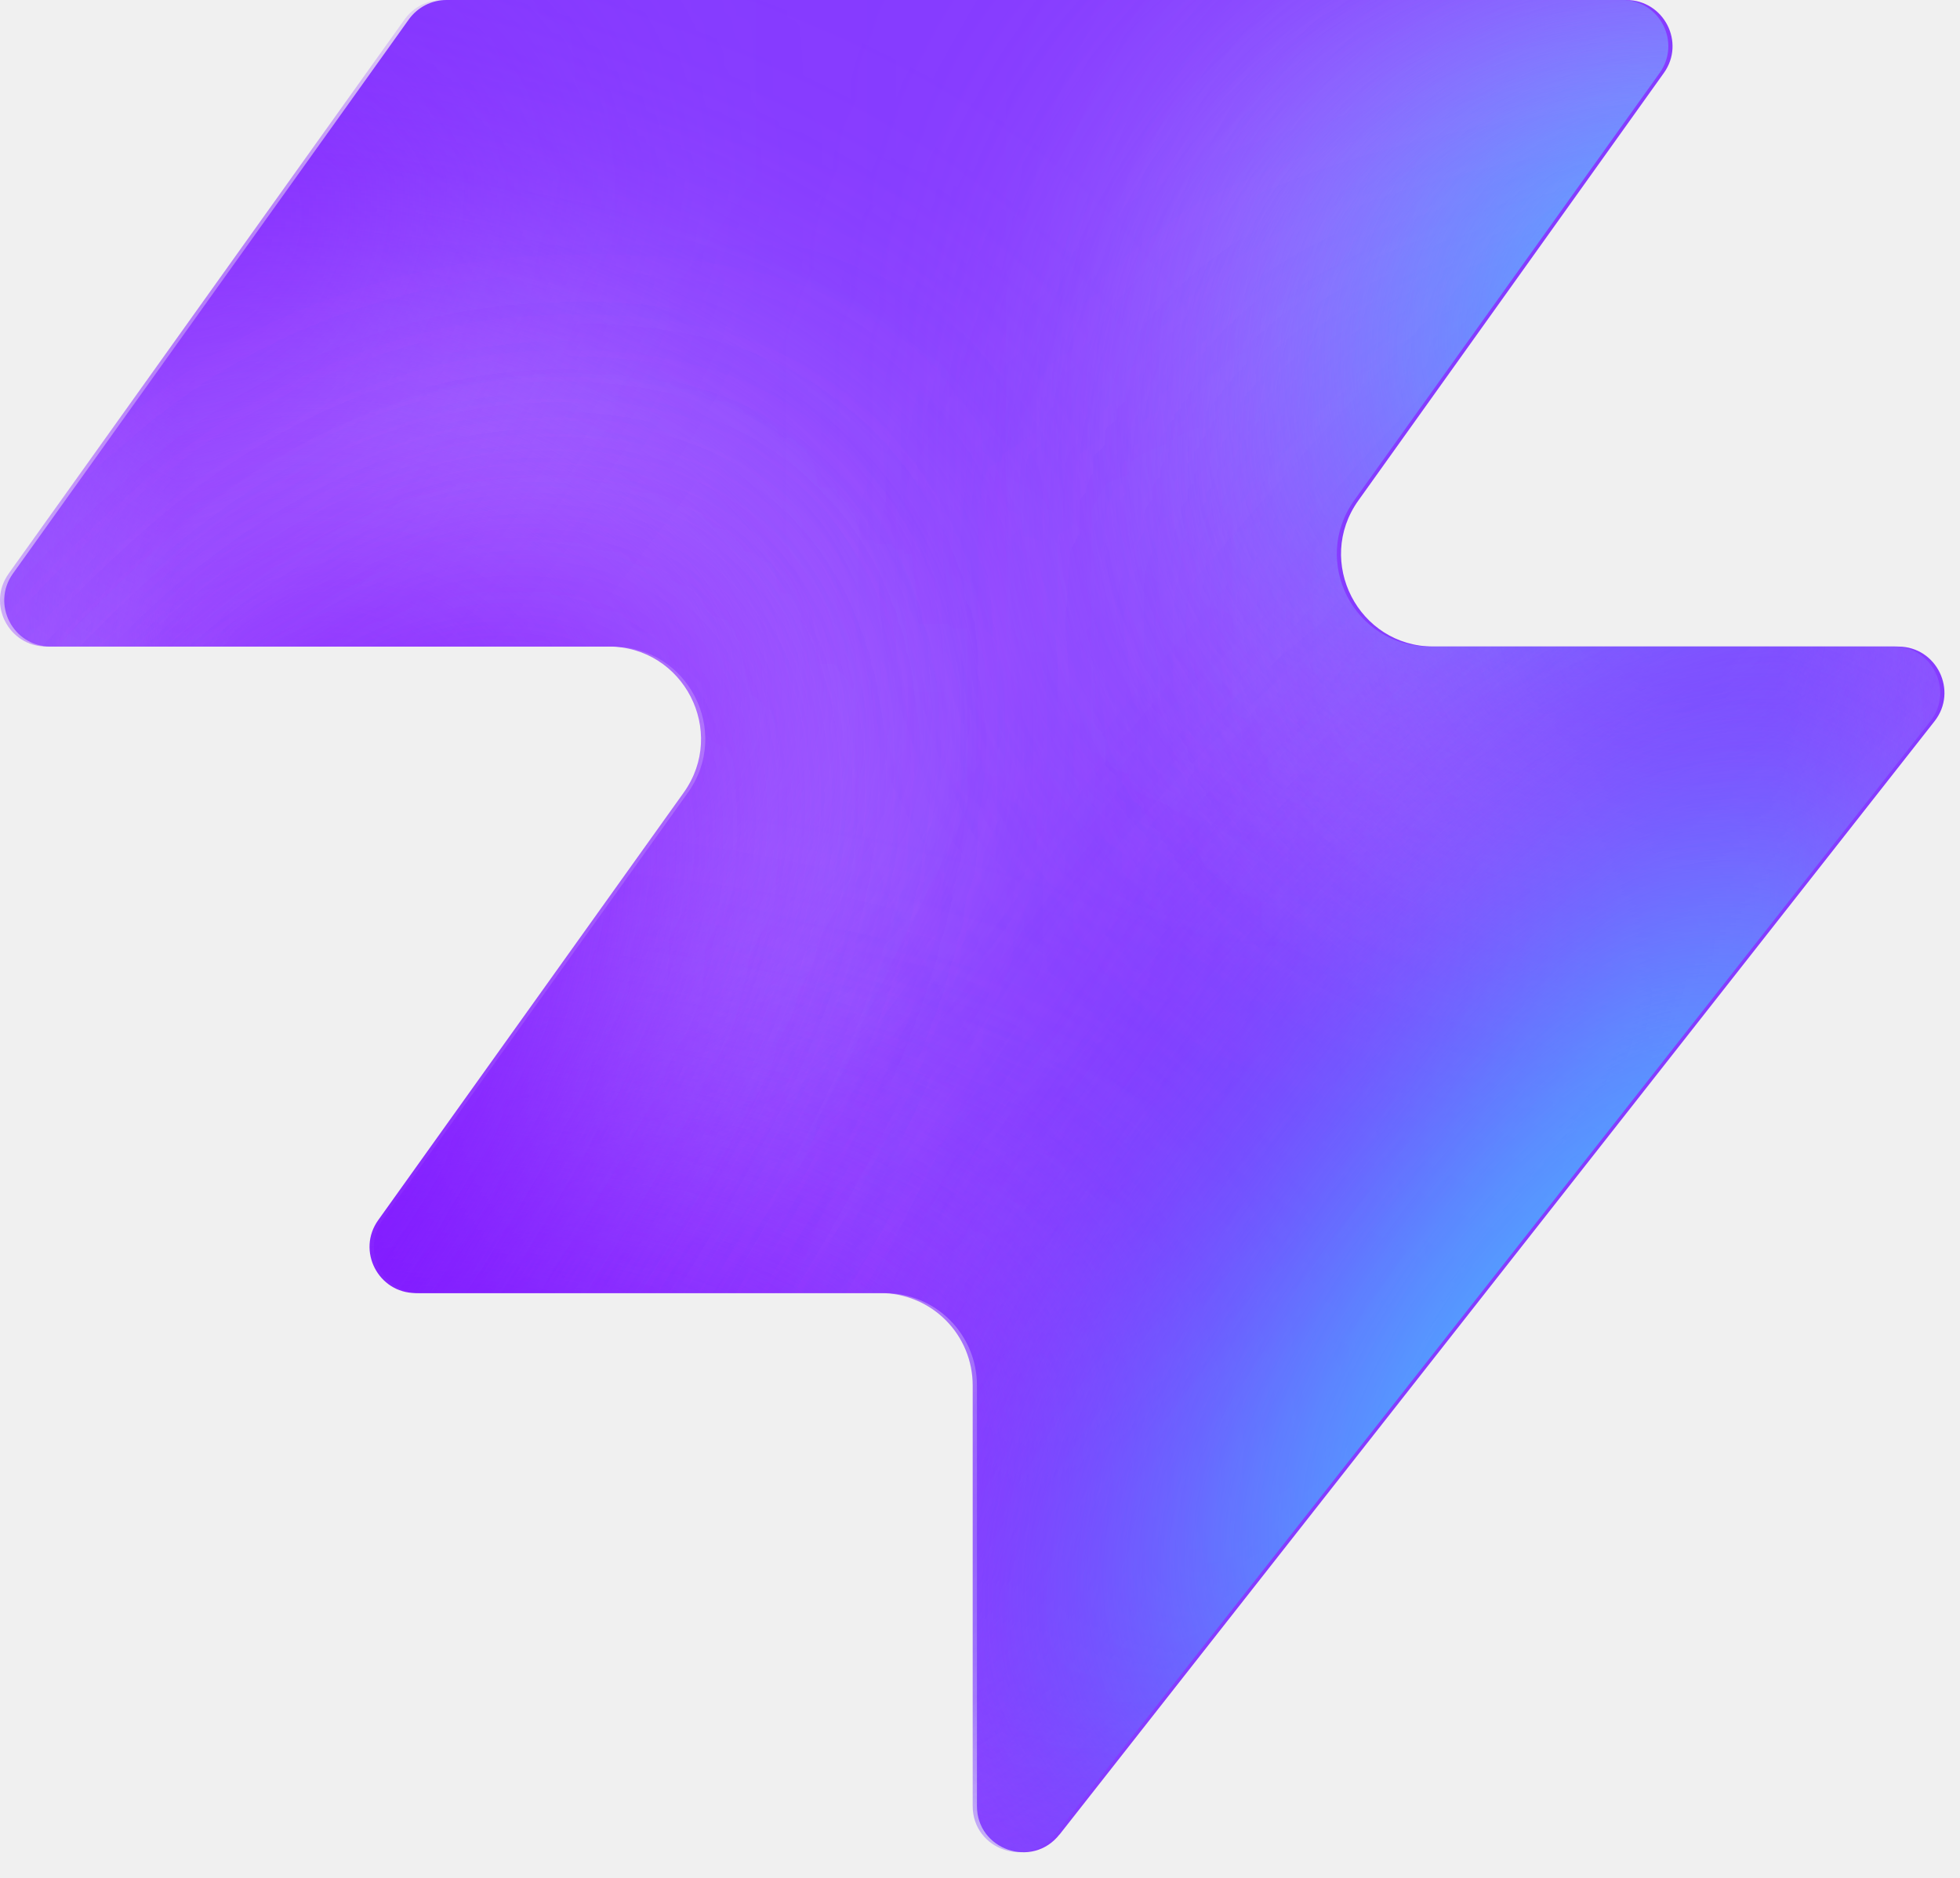
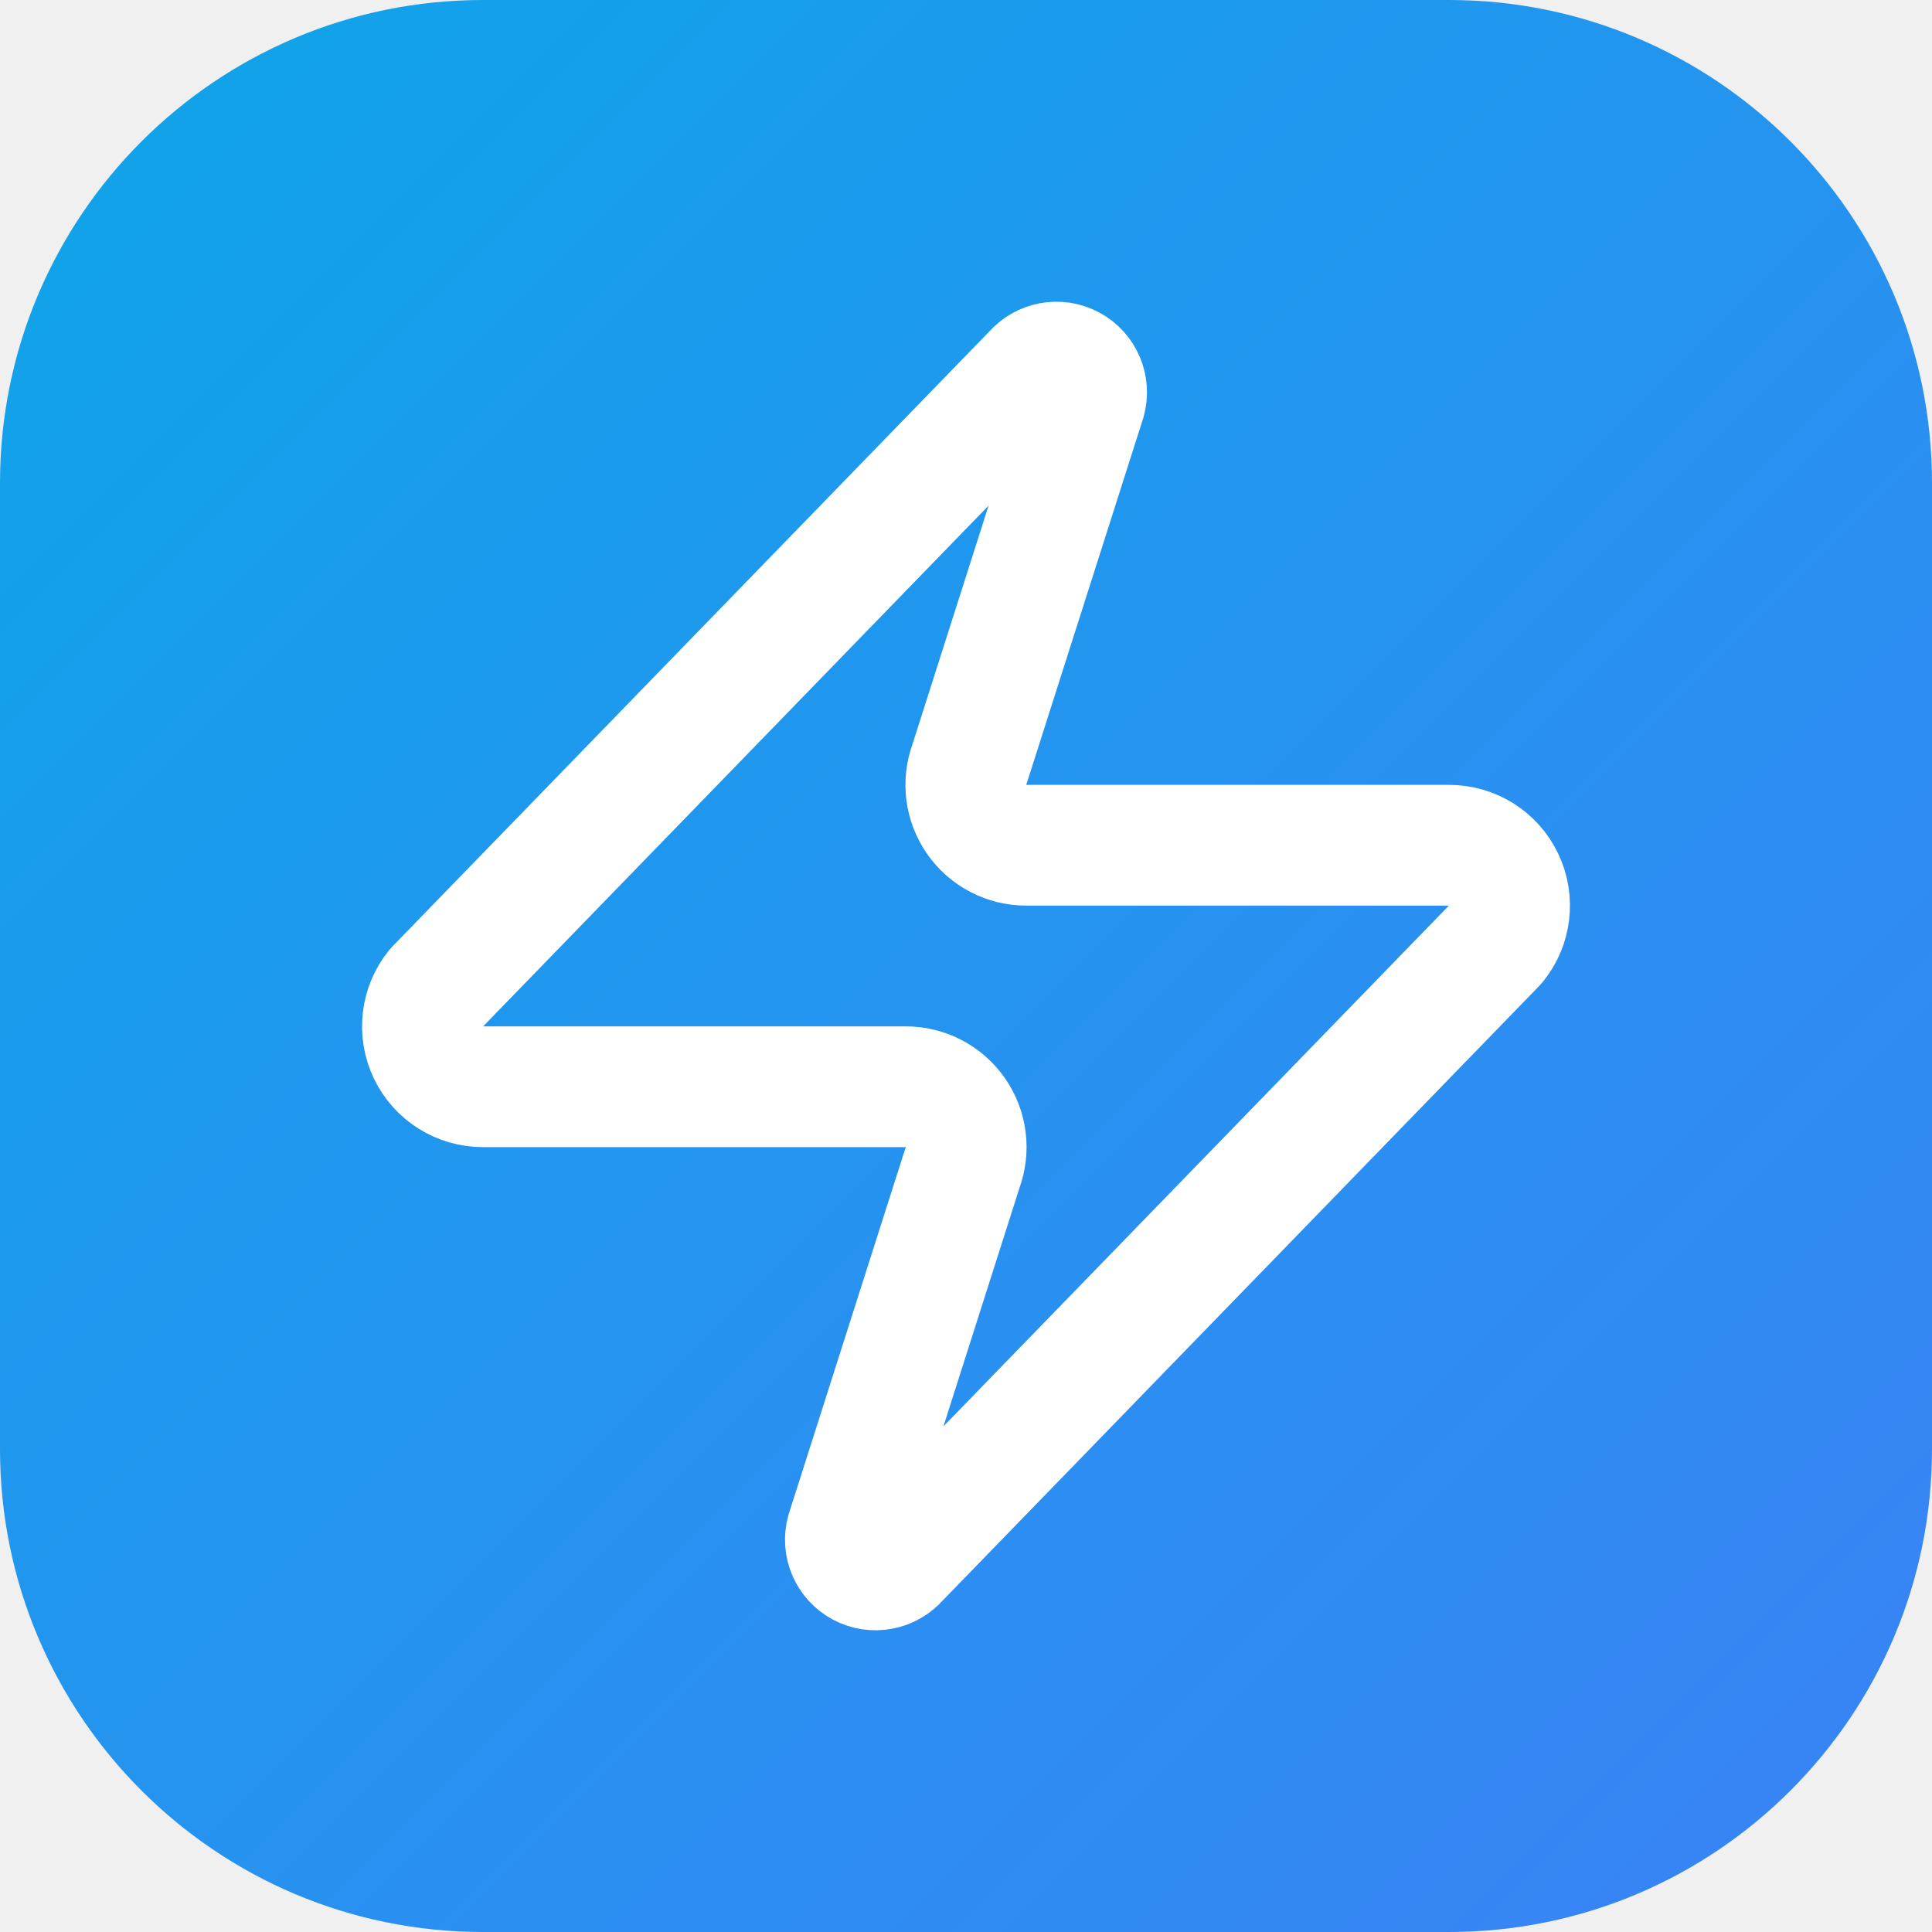
- <svg xmlns="http://www.w3.org/2000/svg" width="48" height="46" fill="none" viewBox="0 0 48 46">
-   <path fill="#863bff" d="M25.946 44.938c-.664.845-2.021.375-2.021-.698V33.937a2.26 2.26 0 0 0-2.262-2.262H10.287c-.92 0-1.456-1.04-.92-1.788l7.48-10.471c1.07-1.497 0-3.578-1.842-3.578H1.237c-.92 0-1.456-1.04-.92-1.788L10.013.474c.214-.297.556-.474.92-.474h28.894c.92 0 1.456 1.04.92 1.788l-7.48 10.471c-1.07 1.498 0 3.579 1.842 3.579h11.377c.943 0 1.473 1.088.89 1.83L25.947 44.94z" style="fill:#863bff;fill:color(display-p3 .525 .23 1);fill-opacity:1" />
-   <mask id="a" width="48" height="46" x="0" y="0" maskUnits="userSpaceOnUse" style="mask-type:alpha">
-     <path fill="#000" d="M25.842 44.938c-.664.844-2.021.375-2.021-.698V33.937a2.26 2.26 0 0 0-2.262-2.262H10.183c-.92 0-1.456-1.04-.92-1.788l7.48-10.471c1.07-1.498 0-3.579-1.842-3.579H1.133c-.92 0-1.456-1.04-.92-1.787L9.91.473c.214-.297.556-.474.92-.474h28.894c.92 0 1.456 1.04.92 1.788l-7.48 10.471c-1.07 1.498 0 3.578 1.842 3.578h11.377c.943 0 1.473 1.088.89 1.832L25.843 44.94z" style="fill:#000;fill-opacity:1" />
-   </mask>
-   <g mask="url(#a)">
-     <g filter="url(#b)">
-       <ellipse cx="5.508" cy="14.704" fill="#ede6ff" rx="5.508" ry="14.704" style="fill:#ede6ff;fill:color(display-p3 .927 .903 1);fill-opacity:1" transform="matrix(.00324 1 1 -.00324 -4.47 31.516)" />
-     </g>
-     <g filter="url(#c)">
-       <ellipse cx="10.399" cy="29.851" fill="#ede6ff" rx="10.399" ry="29.851" style="fill:#ede6ff;fill:color(display-p3 .927 .903 1);fill-opacity:1" transform="matrix(.00324 1 1 -.00324 -39.328 7.883)" />
-     </g>
-     <g filter="url(#d)">
-       <ellipse cx="5.508" cy="30.487" fill="#7e14ff" rx="5.508" ry="30.487" style="fill:#7e14ff;fill:color(display-p3 .492 .077 1);fill-opacity:1" transform="rotate(89.814 -25.913 -14.639)scale(1 -1)" />
-     </g>
-     <g filter="url(#e)">
-       <ellipse cx="5.508" cy="30.599" fill="#7e14ff" rx="5.508" ry="30.599" style="fill:#7e14ff;fill:color(display-p3 .492 .077 1);fill-opacity:1" transform="rotate(89.814 -32.644 -3.334)scale(1 -1)" />
-     </g>
-     <g filter="url(#f)">
-       <ellipse cx="5.508" cy="30.599" fill="#7e14ff" rx="5.508" ry="30.599" style="fill:#7e14ff;fill:color(display-p3 .492 .077 1);fill-opacity:1" transform="matrix(.00324 1 1 -.00324 -34.34 30.47)" />
-     </g>
-     <g filter="url(#g)">
-       <ellipse cx="14.072" cy="22.078" fill="#ede6ff" rx="14.072" ry="22.078" style="fill:#ede6ff;fill:color(display-p3 .927 .903 1);fill-opacity:1" transform="rotate(93.35 24.506 48.493)scale(-1 1)" />
-     </g>
-     <g filter="url(#h)">
-       <ellipse cx="3.47" cy="21.501" fill="#7e14ff" rx="3.47" ry="21.501" style="fill:#7e14ff;fill:color(display-p3 .492 .077 1);fill-opacity:1" transform="rotate(89.009 28.708 47.59)scale(-1 1)" />
-     </g>
-     <g filter="url(#i)">
-       <ellipse cx="3.47" cy="21.501" fill="#7e14ff" rx="3.47" ry="21.501" style="fill:#7e14ff;fill:color(display-p3 .492 .077 1);fill-opacity:1" transform="rotate(89.009 28.708 47.59)scale(-1 1)" />
-     </g>
-     <g filter="url(#j)">
-       <ellipse cx=".387" cy="8.972" fill="#7e14ff" rx="4.407" ry="29.108" style="fill:#7e14ff;fill:color(display-p3 .492 .077 1);fill-opacity:1" transform="rotate(39.51 .387 8.972)" />
-     </g>
-     <g filter="url(#k)">
-       <ellipse cx="47.523" cy="-6.092" fill="#7e14ff" rx="4.407" ry="29.108" style="fill:#7e14ff;fill:color(display-p3 .492 .077 1);fill-opacity:1" transform="rotate(37.892 47.523 -6.092)" />
-     </g>
-     <g filter="url(#l)">
-       <ellipse cx="41.412" cy="6.333" fill="#47bfff" rx="5.971" ry="9.665" style="fill:#47bfff;fill:color(display-p3 .28 .748 1);fill-opacity:1" transform="rotate(37.892 41.412 6.333)" />
-     </g>
-     <g filter="url(#m)">
-       <ellipse cx="-1.879" cy="38.332" fill="#7e14ff" rx="4.407" ry="29.108" style="fill:#7e14ff;fill:color(display-p3 .492 .077 1);fill-opacity:1" transform="rotate(37.892 -1.88 38.332)" />
-     </g>
-     <g filter="url(#n)">
-       <ellipse cx="-1.879" cy="38.332" fill="#7e14ff" rx="4.407" ry="29.108" style="fill:#7e14ff;fill:color(display-p3 .492 .077 1);fill-opacity:1" transform="rotate(37.892 -1.88 38.332)" />
-     </g>
-     <g filter="url(#o)">
-       <ellipse cx="35.651" cy="29.907" fill="#7e14ff" rx="4.407" ry="29.108" style="fill:#7e14ff;fill:color(display-p3 .492 .077 1);fill-opacity:1" transform="rotate(37.892 35.651 29.907)" />
-     </g>
-     <g filter="url(#p)">
-       <ellipse cx="38.418" cy="32.4" fill="#47bfff" rx="5.971" ry="15.297" style="fill:#47bfff;fill:color(display-p3 .28 .748 1);fill-opacity:1" transform="rotate(37.892 38.418 32.4)" />
-     </g>
-   </g>
+ <svg xmlns="http://www.w3.org/2000/svg" viewBox="0 0 32 32">
  <defs>
-     <filter id="b" width="60.045" height="41.654" x="-19.77" y="16.149" color-interpolation-filters="sRGB" filterUnits="userSpaceOnUse">
-       <feFlood flood-opacity="0" result="BackgroundImageFix" />
-       <feBlend in="SourceGraphic" in2="BackgroundImageFix" result="shape" />
-       <feGaussianBlur result="effect1_foregroundBlur_2002_17158" stdDeviation="7.659" />
-     </filter>
-     <filter id="c" width="90.34" height="51.437" x="-54.613" y="-7.533" color-interpolation-filters="sRGB" filterUnits="userSpaceOnUse">
-       <feFlood flood-opacity="0" result="BackgroundImageFix" />
-       <feBlend in="SourceGraphic" in2="BackgroundImageFix" result="shape" />
-       <feGaussianBlur result="effect1_foregroundBlur_2002_17158" stdDeviation="7.659" />
-     </filter>
-     <filter id="d" width="79.355" height="29.4" x="-49.64" y="2.03" color-interpolation-filters="sRGB" filterUnits="userSpaceOnUse">
-       <feFlood flood-opacity="0" result="BackgroundImageFix" />
-       <feBlend in="SourceGraphic" in2="BackgroundImageFix" result="shape" />
-       <feGaussianBlur result="effect1_foregroundBlur_2002_17158" stdDeviation="4.596" />
-     </filter>
-     <filter id="e" width="79.579" height="29.4" x="-45.045" y="20.029" color-interpolation-filters="sRGB" filterUnits="userSpaceOnUse">
-       <feFlood flood-opacity="0" result="BackgroundImageFix" />
-       <feBlend in="SourceGraphic" in2="BackgroundImageFix" result="shape" />
-       <feGaussianBlur result="effect1_foregroundBlur_2002_17158" stdDeviation="4.596" />
-     </filter>
-     <filter id="f" width="79.579" height="29.4" x="-43.513" y="21.178" color-interpolation-filters="sRGB" filterUnits="userSpaceOnUse">
-       <feFlood flood-opacity="0" result="BackgroundImageFix" />
-       <feBlend in="SourceGraphic" in2="BackgroundImageFix" result="shape" />
-       <feGaussianBlur result="effect1_foregroundBlur_2002_17158" stdDeviation="4.596" />
-     </filter>
-     <filter id="g" width="74.749" height="58.852" x="15.756" y="-17.901" color-interpolation-filters="sRGB" filterUnits="userSpaceOnUse">
-       <feFlood flood-opacity="0" result="BackgroundImageFix" />
-       <feBlend in="SourceGraphic" in2="BackgroundImageFix" result="shape" />
-       <feGaussianBlur result="effect1_foregroundBlur_2002_17158" stdDeviation="7.659" />
-     </filter>
-     <filter id="h" width="61.377" height="25.362" x="23.548" y="2.284" color-interpolation-filters="sRGB" filterUnits="userSpaceOnUse">
-       <feFlood flood-opacity="0" result="BackgroundImageFix" />
-       <feBlend in="SourceGraphic" in2="BackgroundImageFix" result="shape" />
-       <feGaussianBlur result="effect1_foregroundBlur_2002_17158" stdDeviation="4.596" />
-     </filter>
-     <filter id="i" width="61.377" height="25.362" x="23.548" y="2.284" color-interpolation-filters="sRGB" filterUnits="userSpaceOnUse">
-       <feFlood flood-opacity="0" result="BackgroundImageFix" />
-       <feBlend in="SourceGraphic" in2="BackgroundImageFix" result="shape" />
-       <feGaussianBlur result="effect1_foregroundBlur_2002_17158" stdDeviation="4.596" />
-     </filter>
-     <filter id="j" width="56.045" height="63.649" x="-27.636" y="-22.853" color-interpolation-filters="sRGB" filterUnits="userSpaceOnUse">
-       <feFlood flood-opacity="0" result="BackgroundImageFix" />
-       <feBlend in="SourceGraphic" in2="BackgroundImageFix" result="shape" />
-       <feGaussianBlur result="effect1_foregroundBlur_2002_17158" stdDeviation="4.596" />
-     </filter>
-     <filter id="k" width="54.814" height="64.646" x="20.116" y="-38.415" color-interpolation-filters="sRGB" filterUnits="userSpaceOnUse">
-       <feFlood flood-opacity="0" result="BackgroundImageFix" />
-       <feBlend in="SourceGraphic" in2="BackgroundImageFix" result="shape" />
-       <feGaussianBlur result="effect1_foregroundBlur_2002_17158" stdDeviation="4.596" />
-     </filter>
-     <filter id="l" width="33.541" height="35.313" x="24.641" y="-11.323" color-interpolation-filters="sRGB" filterUnits="userSpaceOnUse">
-       <feFlood flood-opacity="0" result="BackgroundImageFix" />
-       <feBlend in="SourceGraphic" in2="BackgroundImageFix" result="shape" />
-       <feGaussianBlur result="effect1_foregroundBlur_2002_17158" stdDeviation="4.596" />
-     </filter>
-     <filter id="m" width="54.814" height="64.646" x="-29.286" y="6.009" color-interpolation-filters="sRGB" filterUnits="userSpaceOnUse">
-       <feFlood flood-opacity="0" result="BackgroundImageFix" />
-       <feBlend in="SourceGraphic" in2="BackgroundImageFix" result="shape" />
-       <feGaussianBlur result="effect1_foregroundBlur_2002_17158" stdDeviation="4.596" />
-     </filter>
-     <filter id="n" width="54.814" height="64.646" x="-29.286" y="6.009" color-interpolation-filters="sRGB" filterUnits="userSpaceOnUse">
-       <feFlood flood-opacity="0" result="BackgroundImageFix" />
-       <feBlend in="SourceGraphic" in2="BackgroundImageFix" result="shape" />
-       <feGaussianBlur result="effect1_foregroundBlur_2002_17158" stdDeviation="4.596" />
-     </filter>
-     <filter id="o" width="54.814" height="64.646" x="8.244" y="-2.416" color-interpolation-filters="sRGB" filterUnits="userSpaceOnUse">
-       <feFlood flood-opacity="0" result="BackgroundImageFix" />
-       <feBlend in="SourceGraphic" in2="BackgroundImageFix" result="shape" />
-       <feGaussianBlur result="effect1_foregroundBlur_2002_17158" stdDeviation="4.596" />
-     </filter>
-     <filter id="p" width="39.409" height="43.623" x="18.713" y="10.588" color-interpolation-filters="sRGB" filterUnits="userSpaceOnUse">
-       <feFlood flood-opacity="0" result="BackgroundImageFix" />
-       <feBlend in="SourceGraphic" in2="BackgroundImageFix" result="shape" />
-       <feGaussianBlur result="effect1_foregroundBlur_2002_17158" stdDeviation="4.596" />
-     </filter>
+     <linearGradient id="zapGrad" x1="0%" y1="0%" x2="100%" y2="100%">
+       <stop offset="0%" stop-color="#0EA5E9" />
+       <stop offset="100%" stop-color="#3B82F6" />
+     </linearGradient>
  </defs>
+   <rect width="32" height="32" rx="8" fill="url(#zapGrad)" />
+   <path d="M4 14a1 1 0 0 1-.78-1.63l9.9-10.2a.5.5 0 0 1 .86.46l-1.92 6.02A1 1 0 0 0 13 10h7a1 1 0 0 1 .78 1.63l-9.9 10.2a.5.5 0 0 1-.86-.46l1.92-6.02A1 1 0 0 0 11 14z" fill="none" stroke="white" stroke-width="2" stroke-linecap="round" stroke-linejoin="round" transform="translate(4, 4)" />
</svg>
